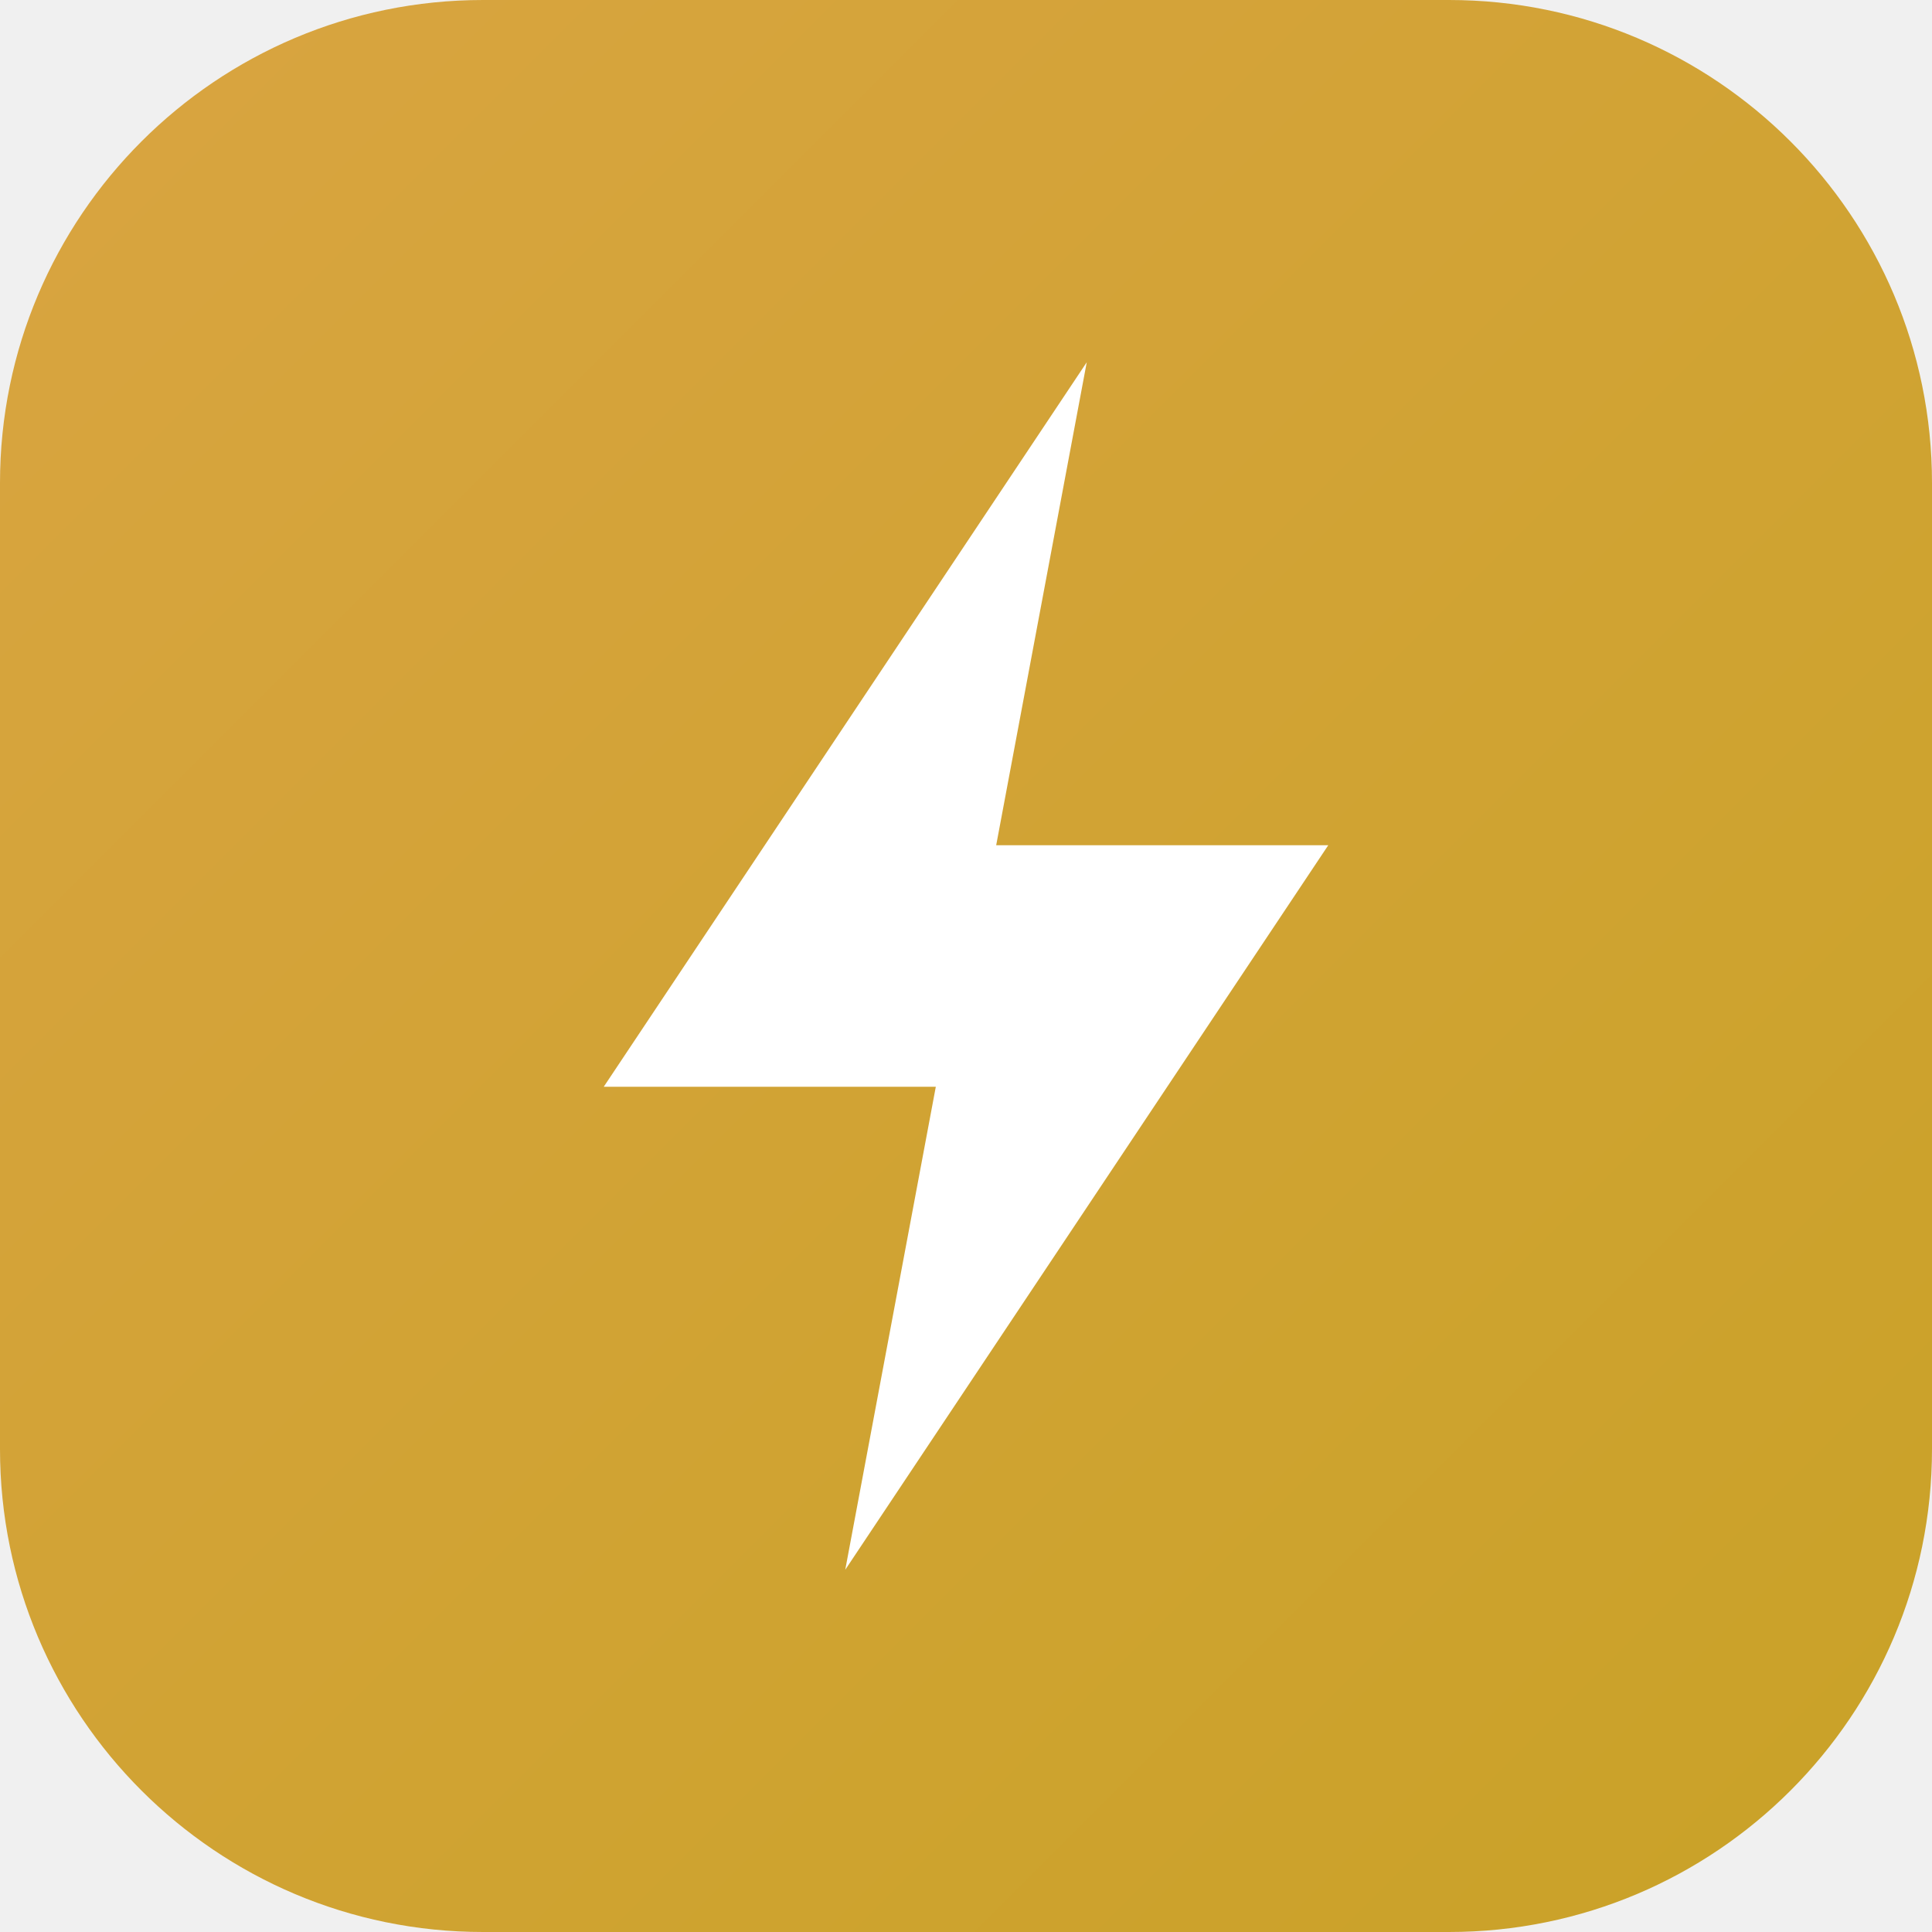
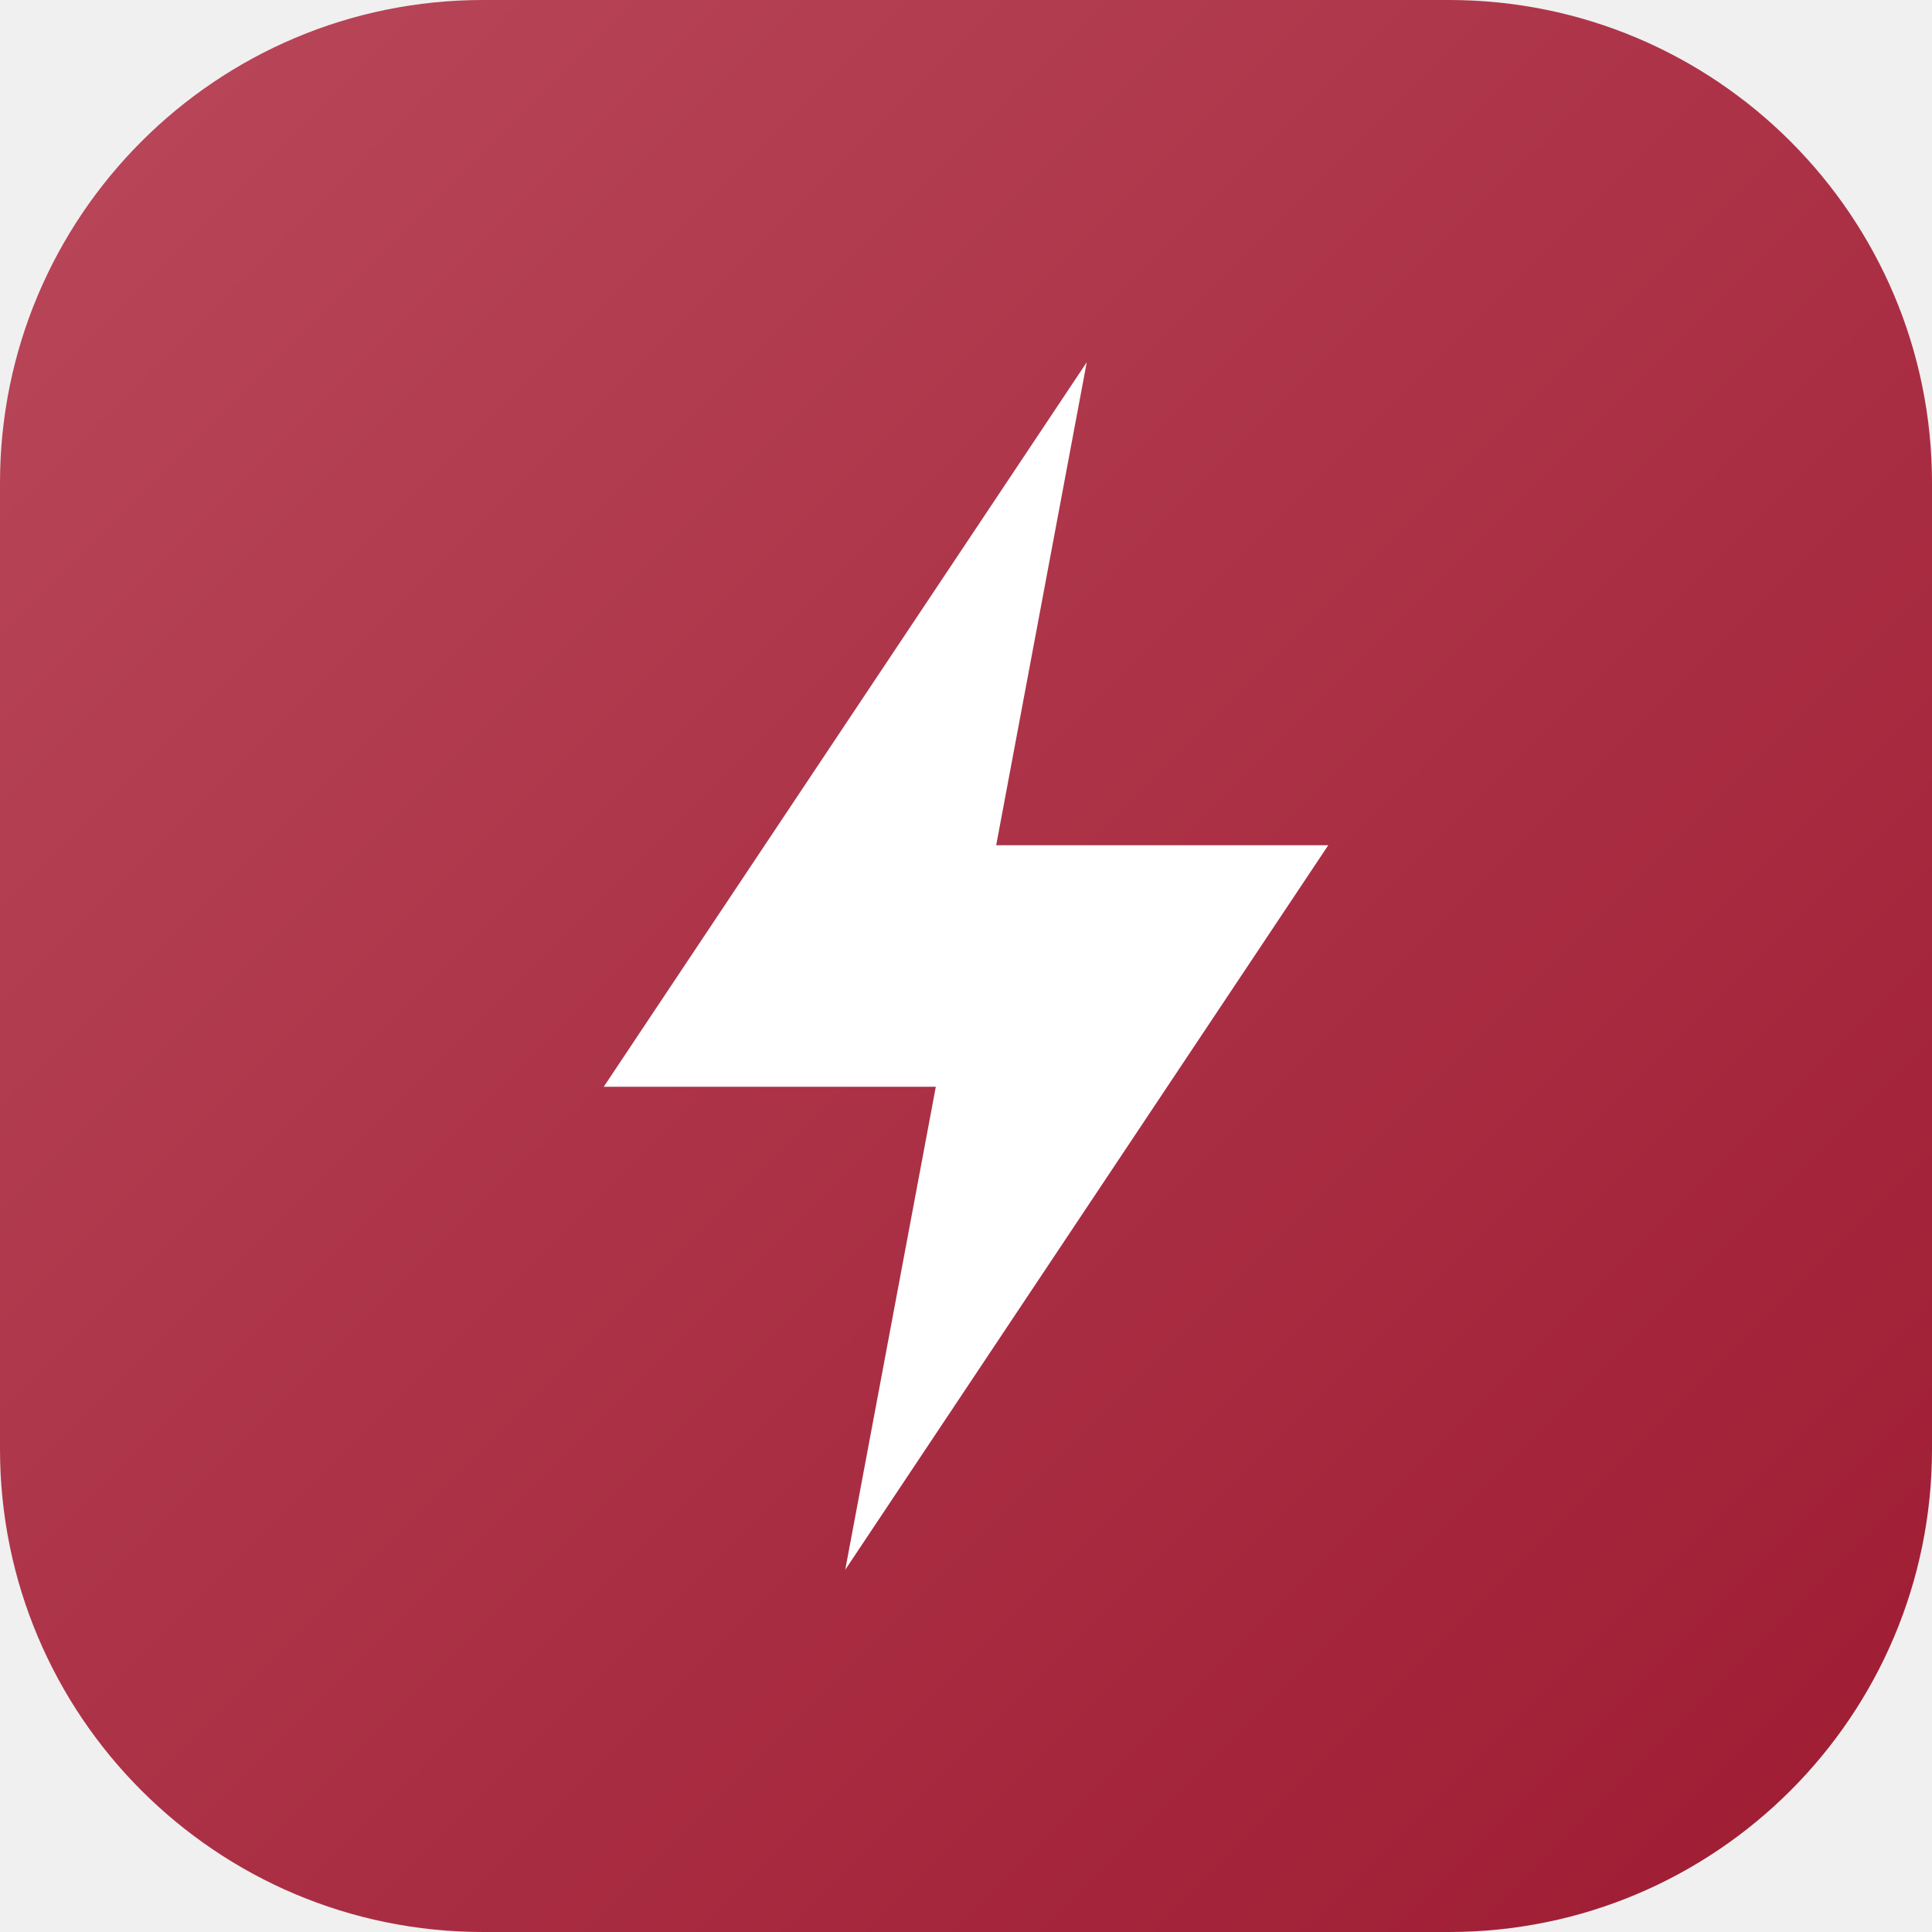
<svg xmlns="http://www.w3.org/2000/svg" width="64" height="64" viewBox="0 0 64 64">
  <defs>
    <linearGradient id="g" x1="0" y1="0" x2="1" y2="1">
-       <stop offset="0" stop-color="#d9a441" />
-       <stop offset="1" stop-color="#c9a227" />
+       <stop offset="0" stop-color="#b9485a" />
+       <stop offset="1" stop-color="#9e1b32" />
    </linearGradient>
  </defs>
  <rect width="64" height="64" rx="16" fill="url(#g)" />
  <path d="M36 12 L20 36 H31 L28 52 L44 28 H33 Z" fill="#fff" />
</svg>
